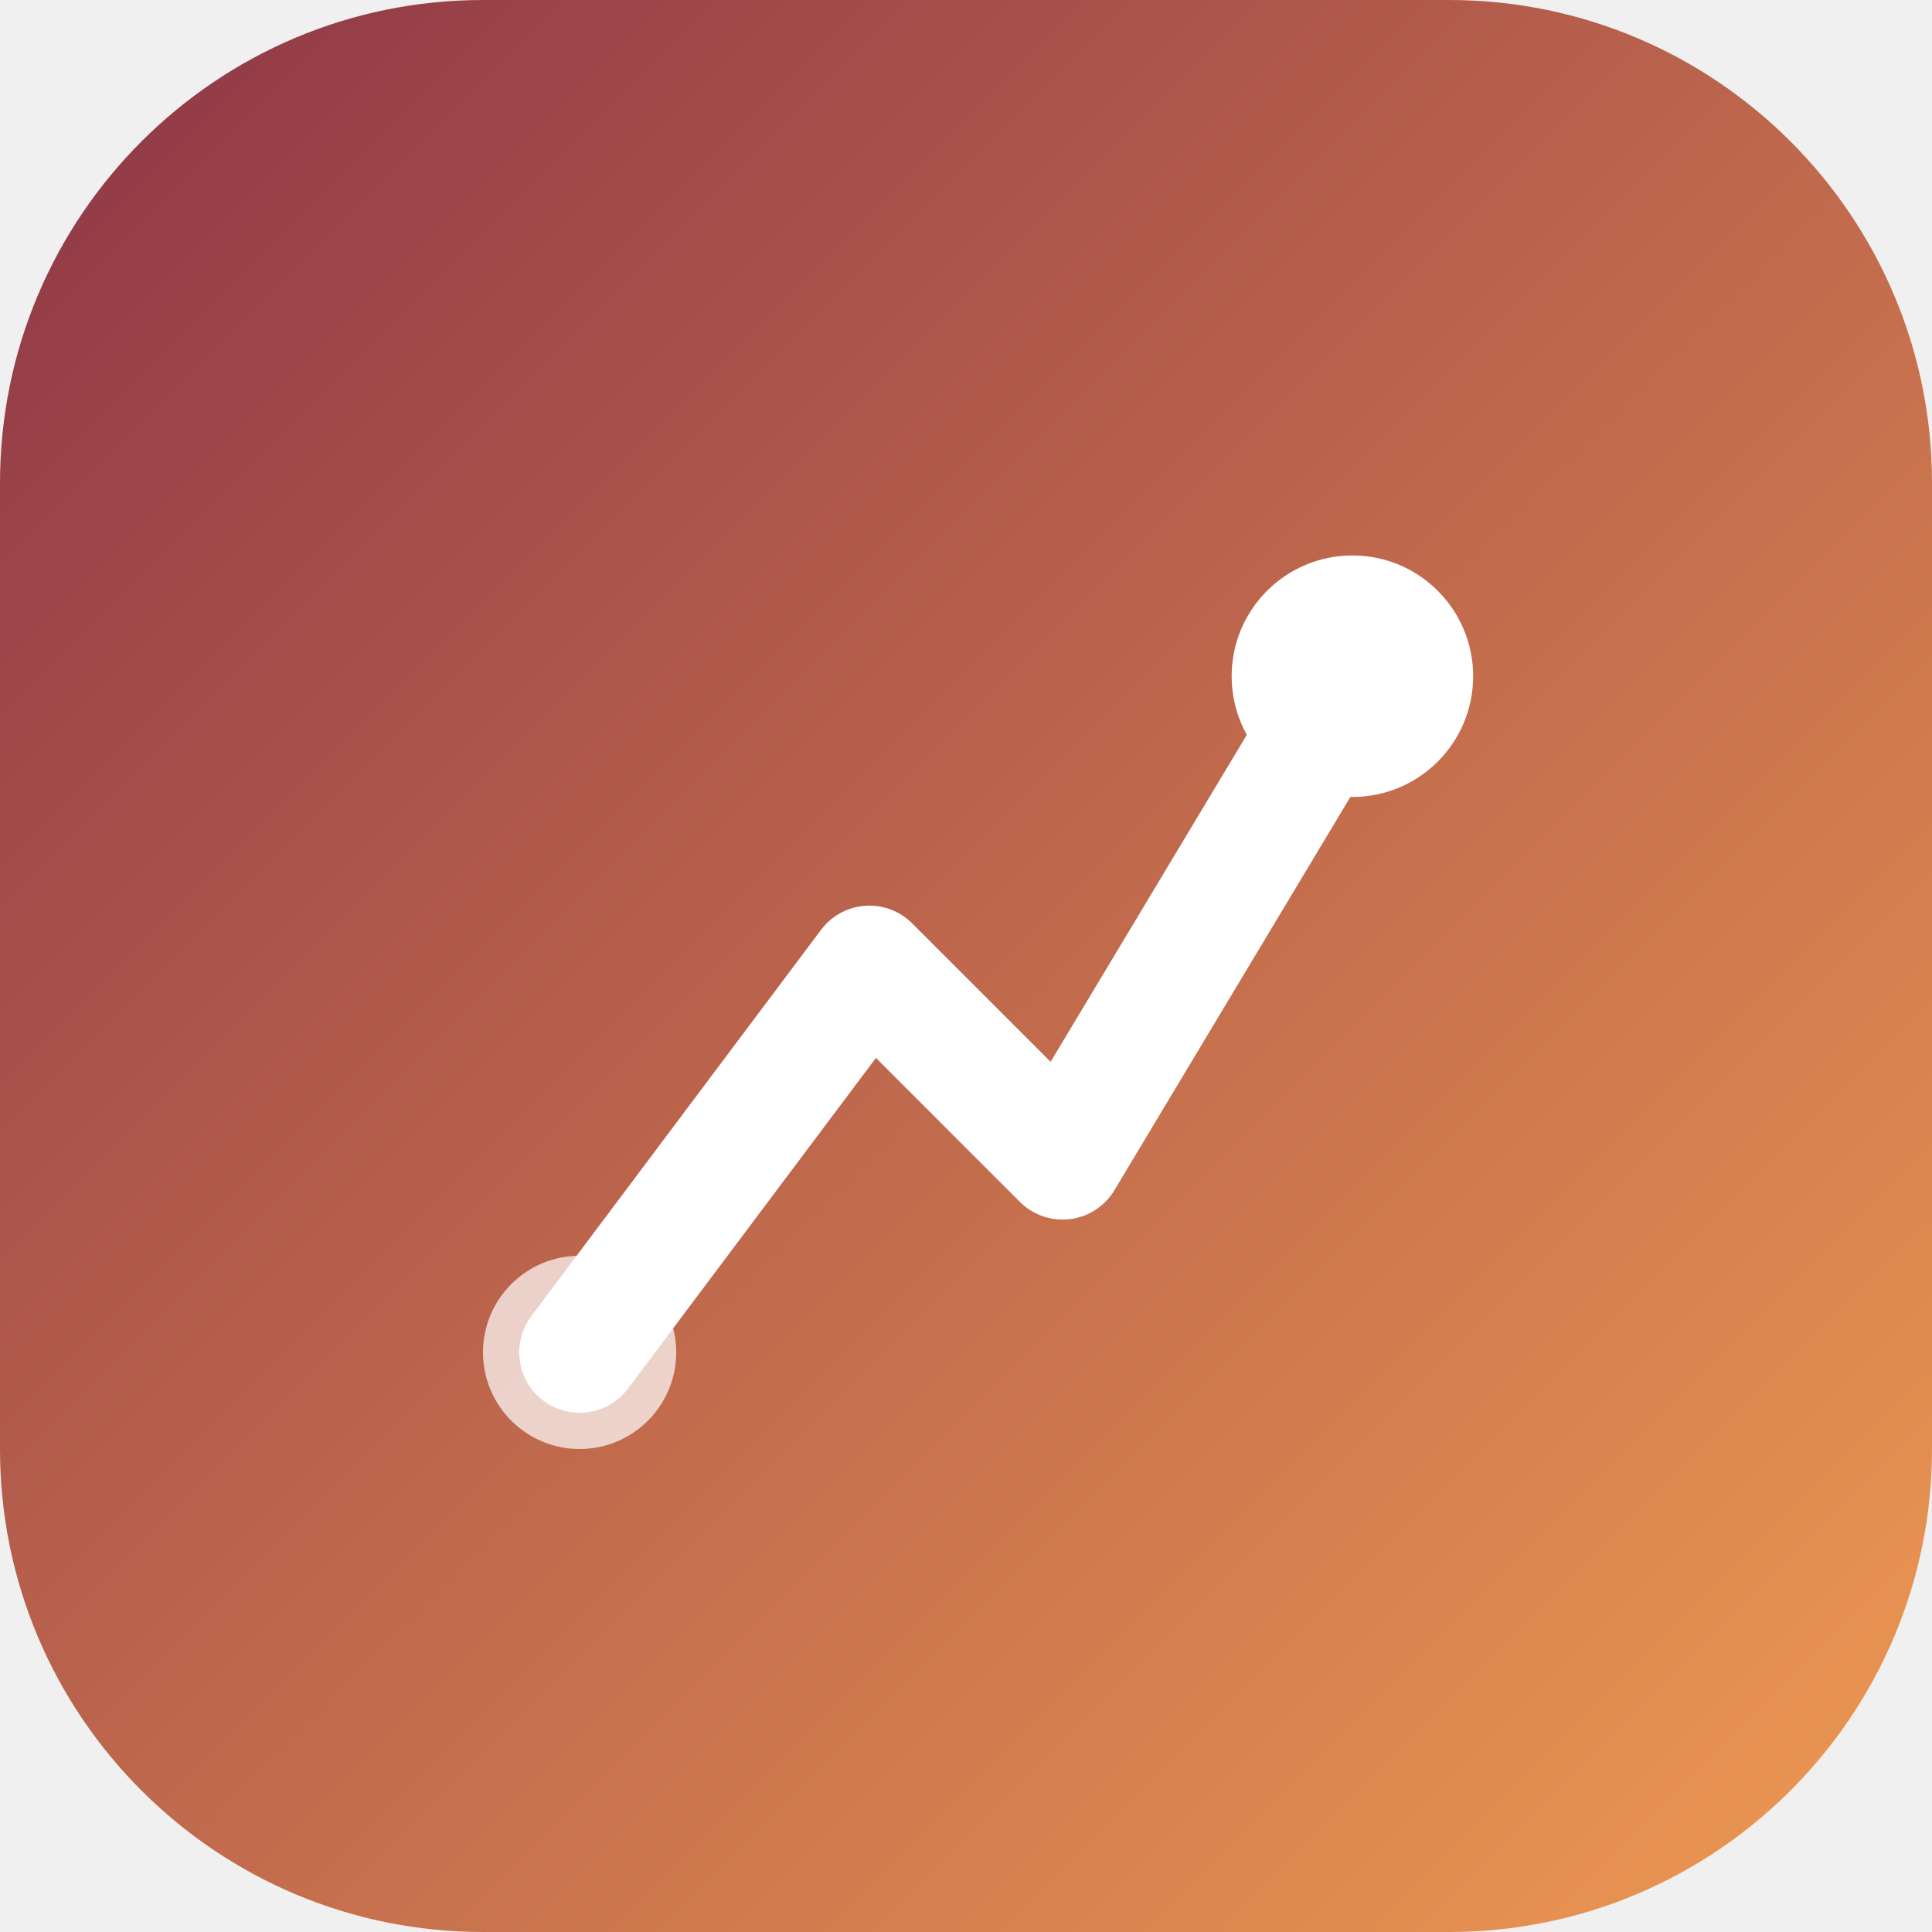
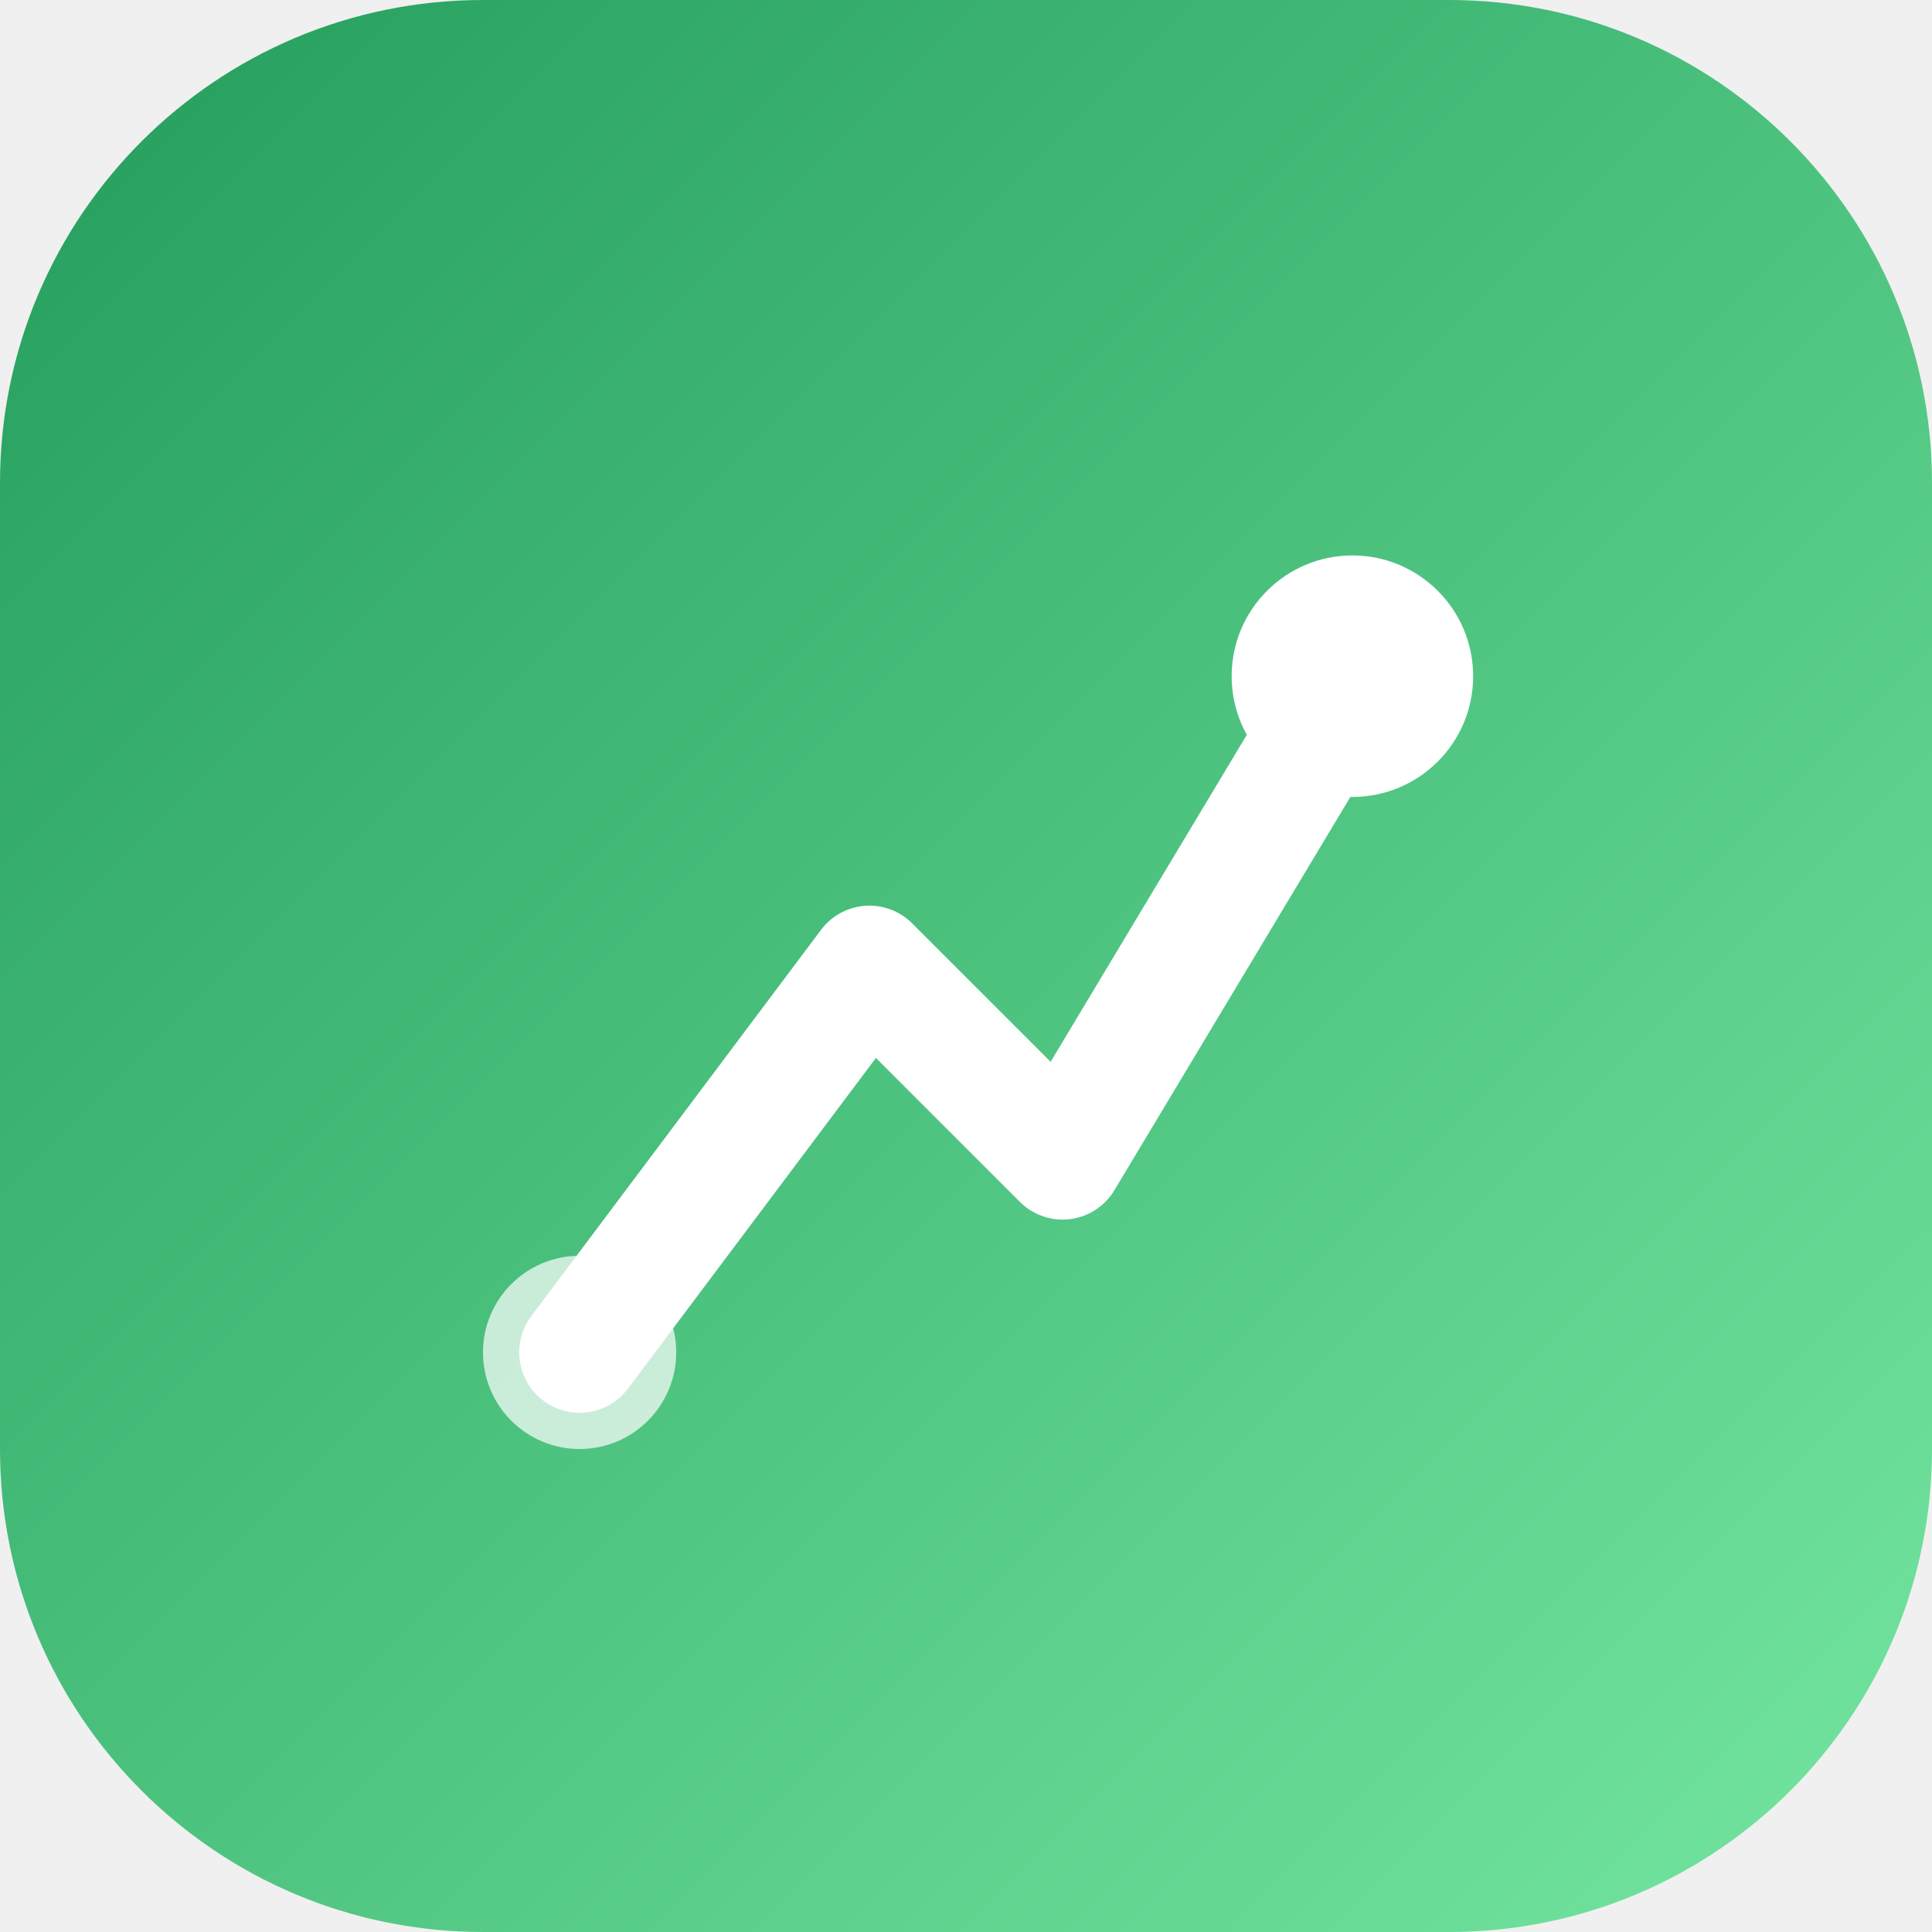
<svg xmlns="http://www.w3.org/2000/svg" viewBox="0 0 40 40" fill="none">
  <rect width="40" height="40" rx="10" fill="url(#brand_grad)" />
  <path d="M12 28L18 20L22 24L28 14" stroke="white" stroke-width="2.5" stroke-linecap="round" stroke-linejoin="round" />
  <circle cx="28" cy="14" r="2.5" fill="white" />
  <circle cx="12" cy="28" r="2" fill="white" fill-opacity="0.7" />
  <defs>
    <linearGradient id="brand_grad" x1="0" y1="0" x2="40" y2="40" gradientUnits="userSpaceOnUse">
-       <stop stop-color="#8c3547" />
-       <stop offset="1" stop-color="#f09a52" />
+       <stop stop-color="#249d5c" />
+       <stop offset="1" stop-color="#74e6a1" />
    </linearGradient>
  </defs>
</svg>
